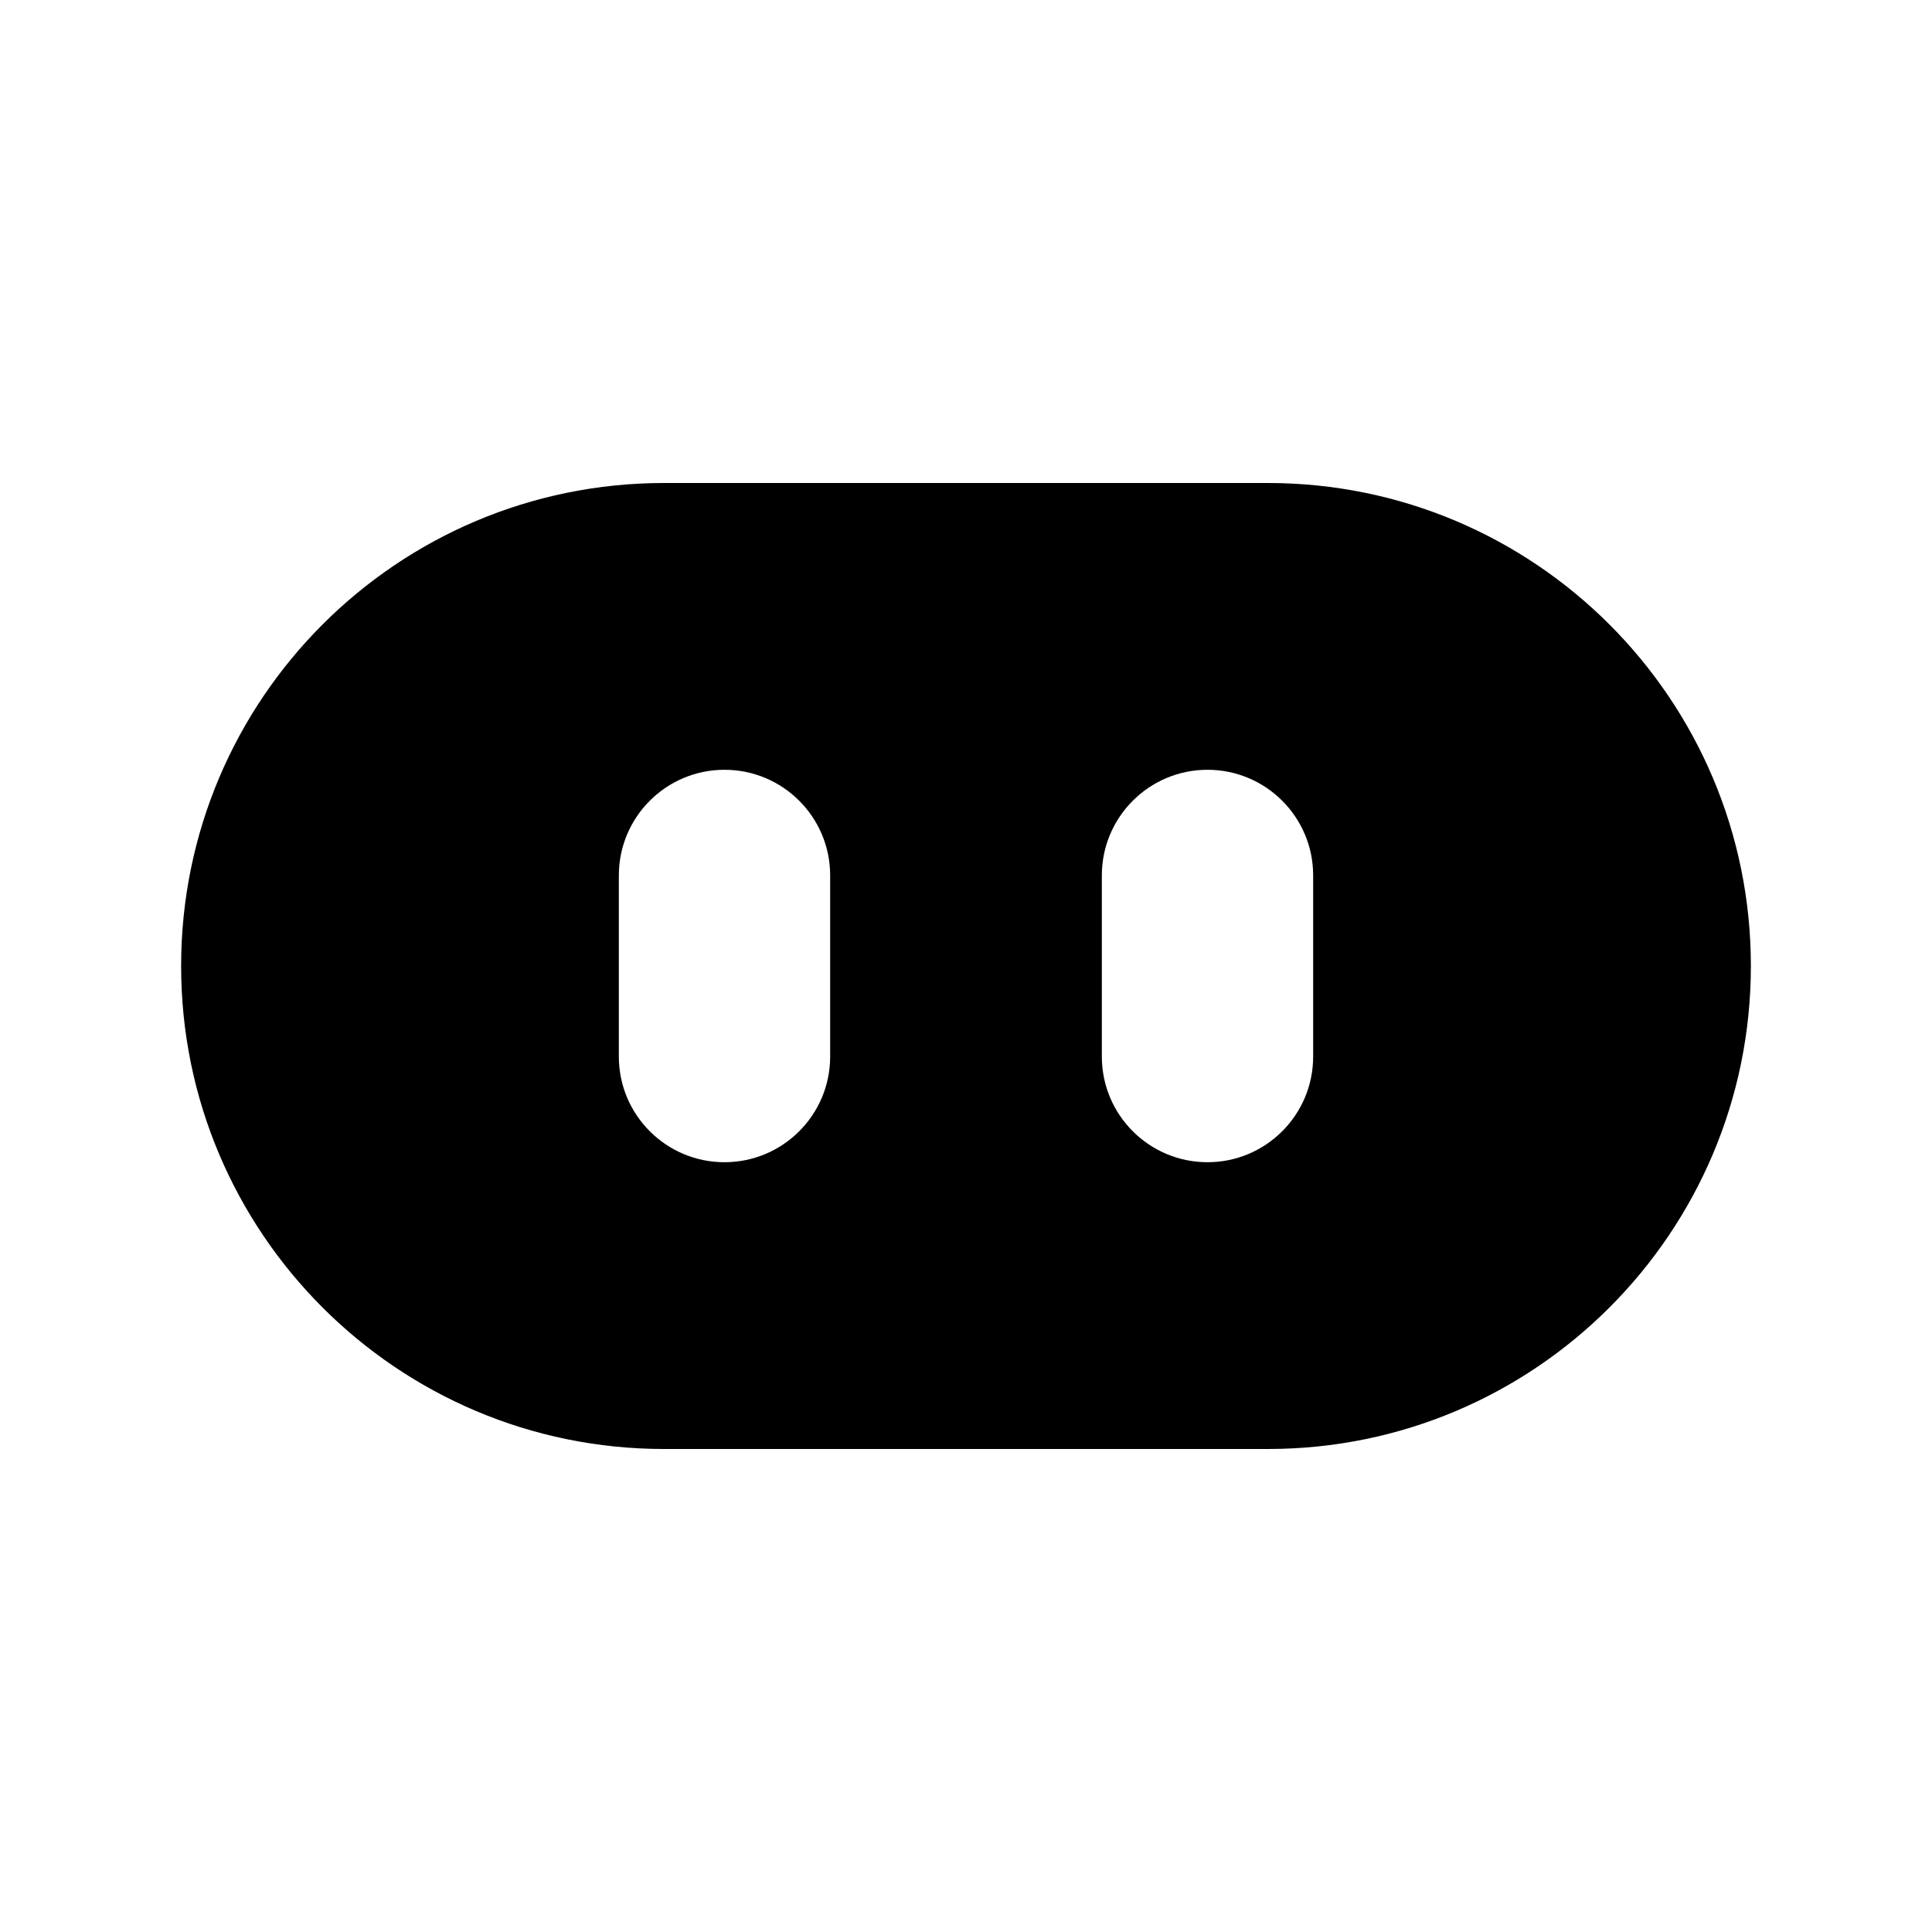
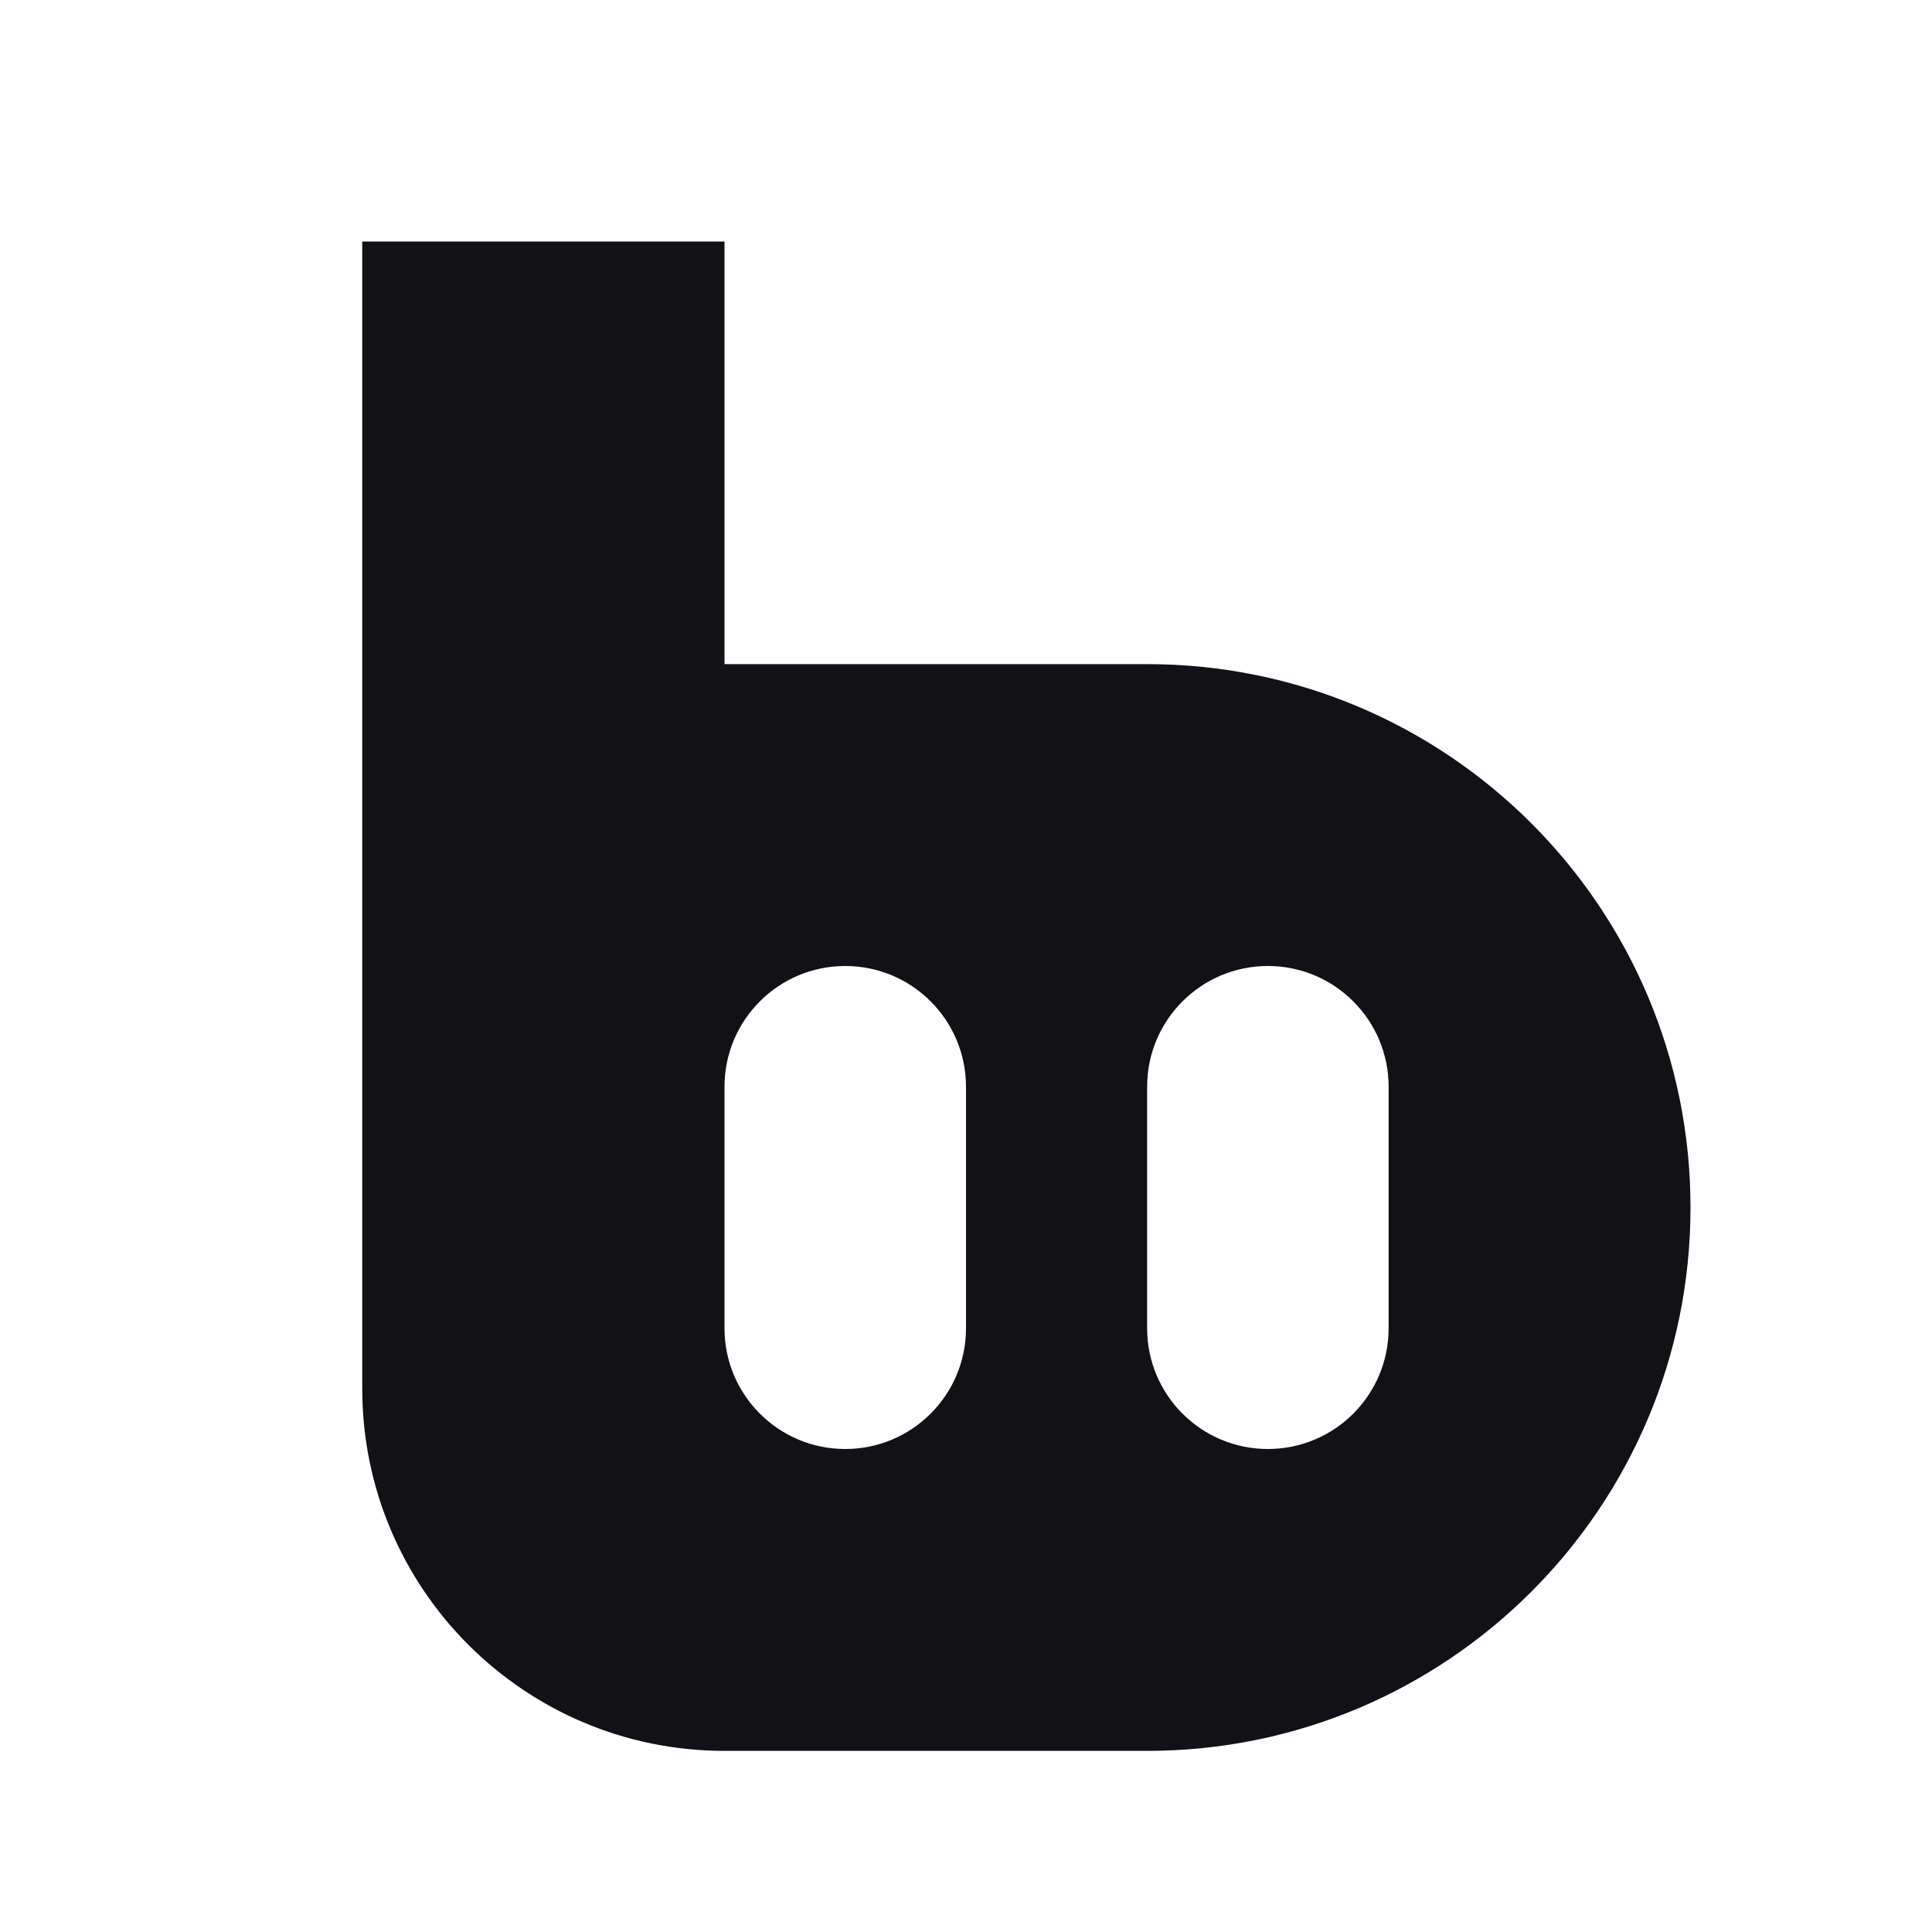
- <svg xmlns="http://www.w3.org/2000/svg" fill="#000000" viewBox="0 0 256 256" width="256" height="256" role="img" aria-labelledby="title">
-   <path fill="#000000" fill-rule="evenodd" d="     M 88 64     H 168     C 203.35 64 232 92.65 232 128     C 232 163.35 203.35 192 168 192     H 88     C 52.65 192 24 163.35 24 128     C 24 92.65 52.65 64 88 64 Z     M 96 102     C 88.27 102 82 108.27 82 116     V 140     C 82 147.73 88.27 154 96 154     C 103.73 154 110 147.73 110 140     V 116     C 110 108.27 103.73 102 96 102 Z     M 160 102     C 152.27 102 146 108.27 146 116     V 140     C 146 147.73 152.27 154 160 154     C 167.73 154 174 147.73 174 140     V 116     C 174 108.27 167.73 102 160 102 Z   " />
+ <svg xmlns="http://www.w3.org/2000/svg" viewBox="0 0 256 256" width="256" height="256" role="img">
+   <path fill="#111116" fill-rule="evenodd" d="M48 32H96V88H152C191.76 88 224 120.24 224 160C224 199.76 191.76 232 152 232H96C69.49 232 48 210.51 48 184ZM112 128C103.16 128 96 135.16 96 144V176C96 184.84 103.16 192 112 192C120.84 192 128 184.84 128 176V144C128 135.16 120.84 128 112 128ZM168 128C159.16 128 152 135.16 152 144V176C152 184.84 159.16 192 168 192C176.84 192 184 184.84 184 176V144C184 135.16 176.84 128 168 128Z" />
</svg>
